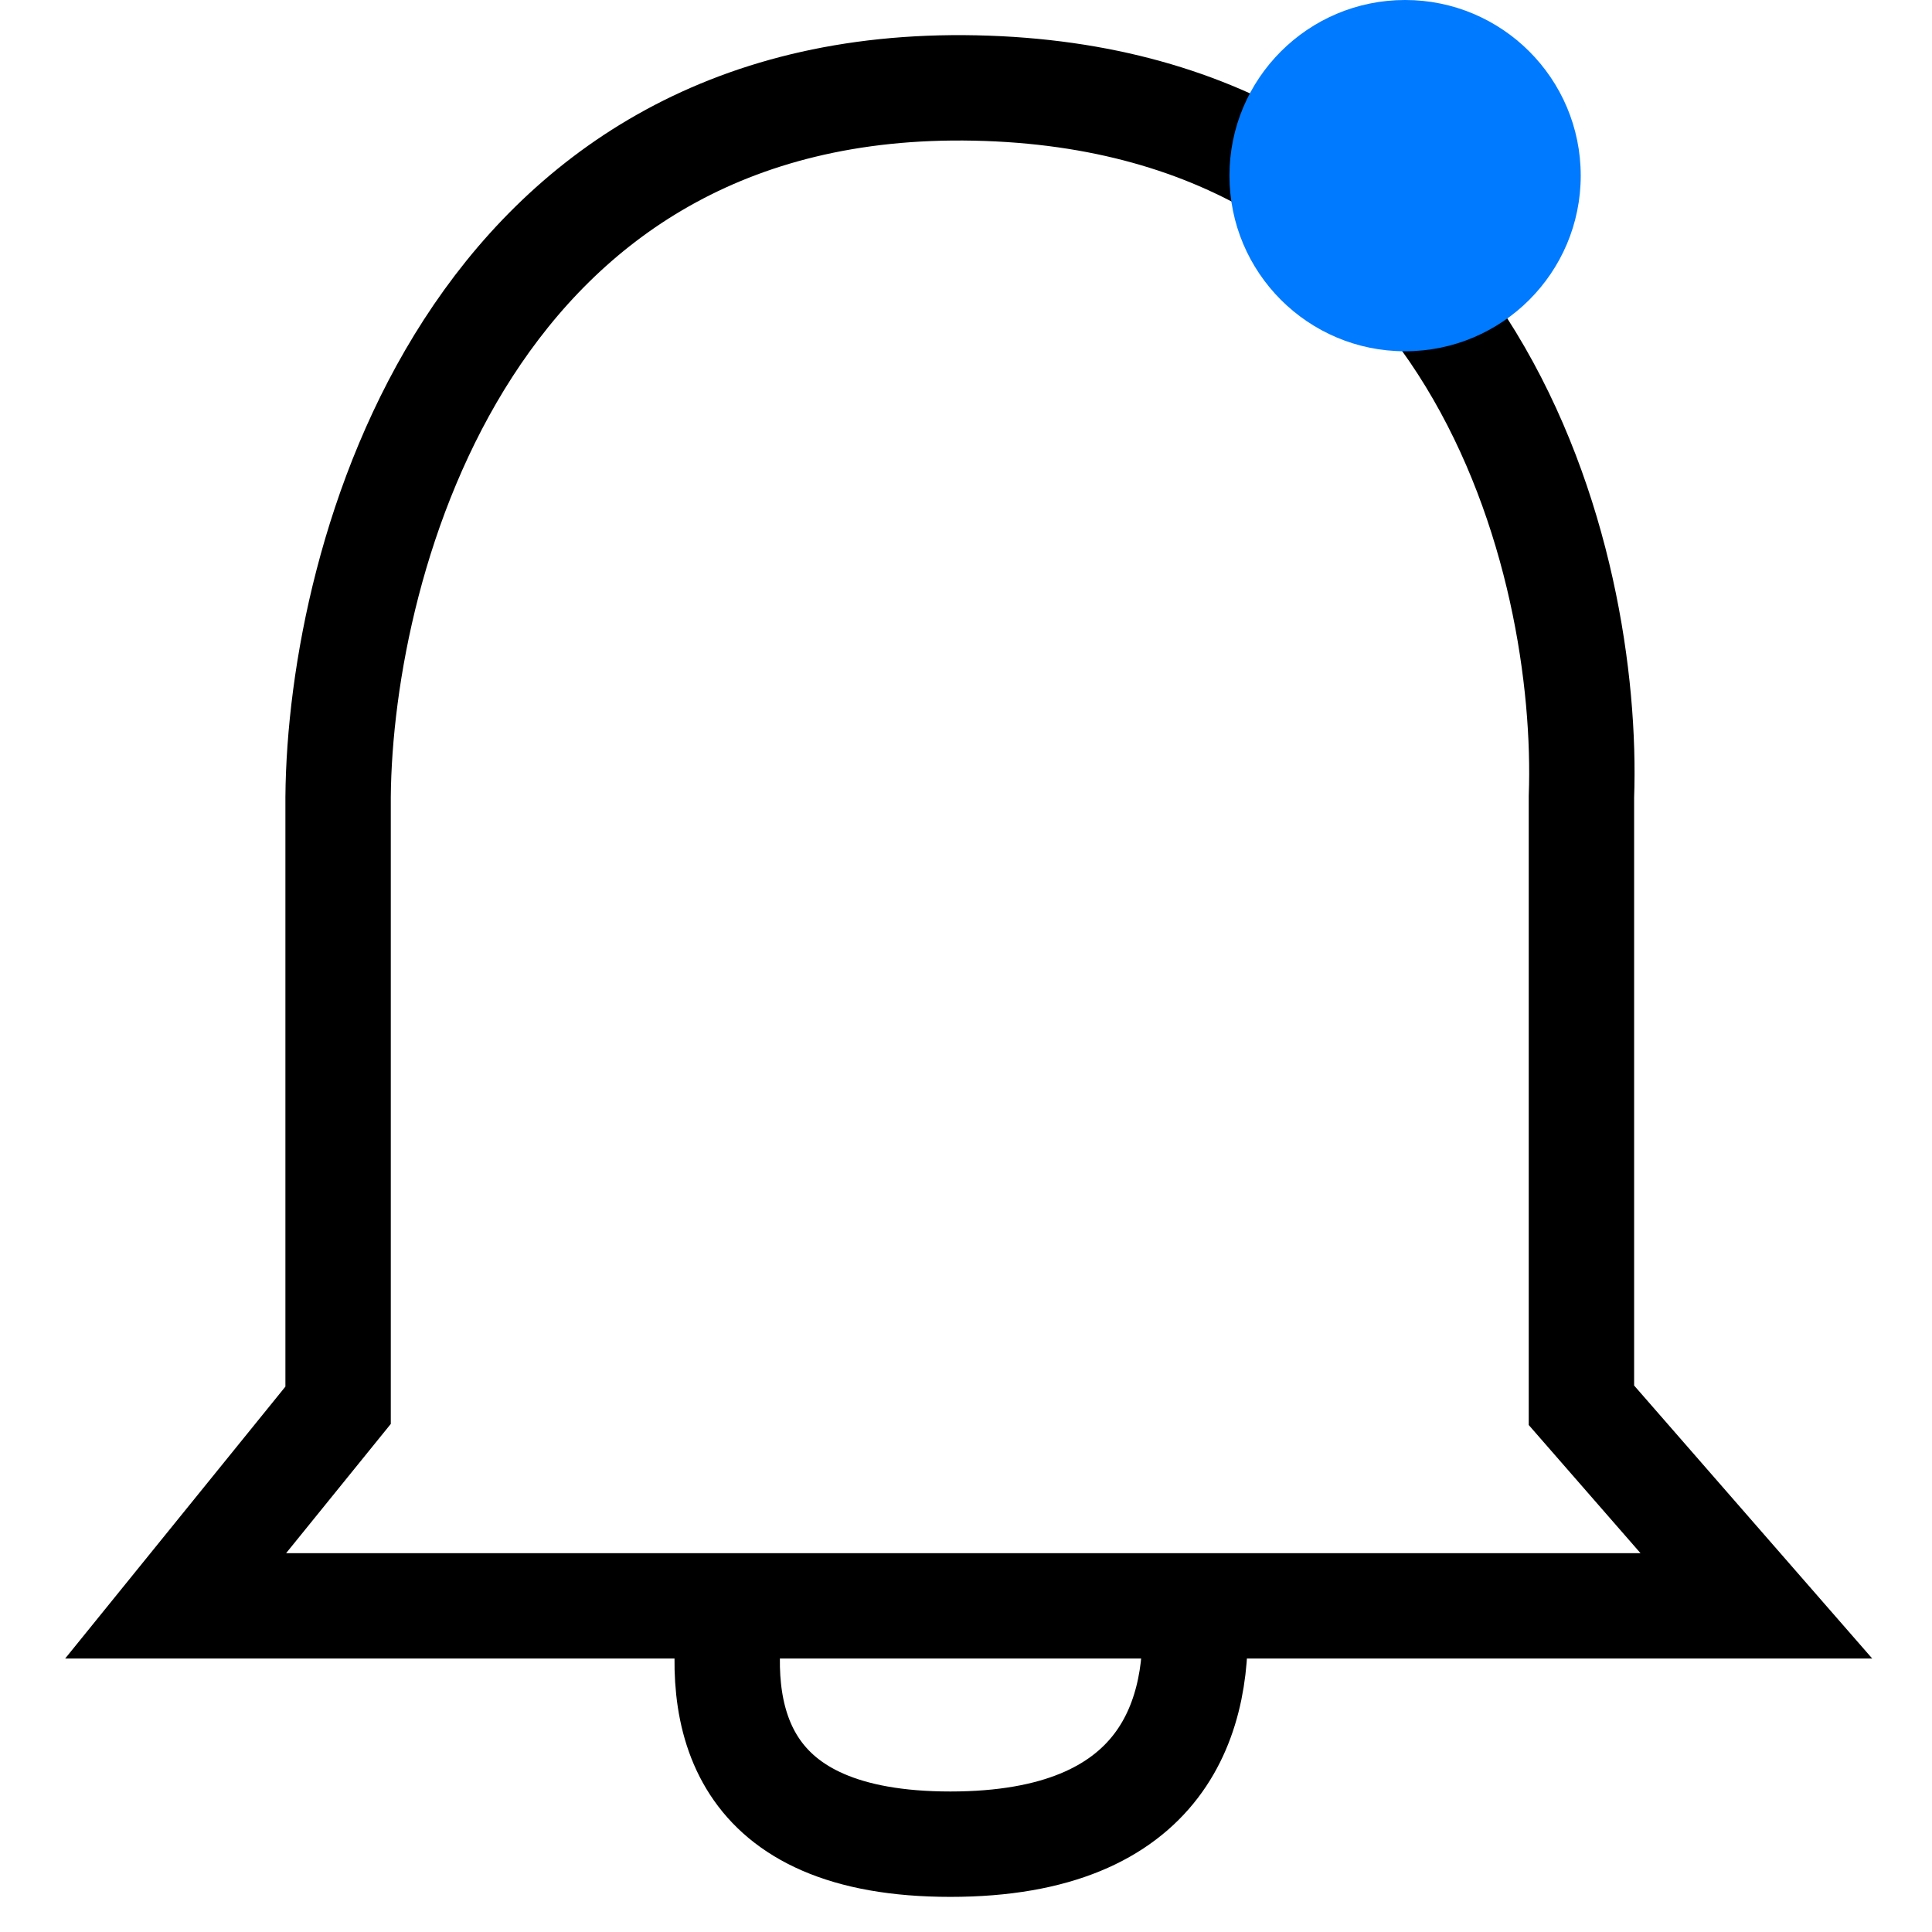
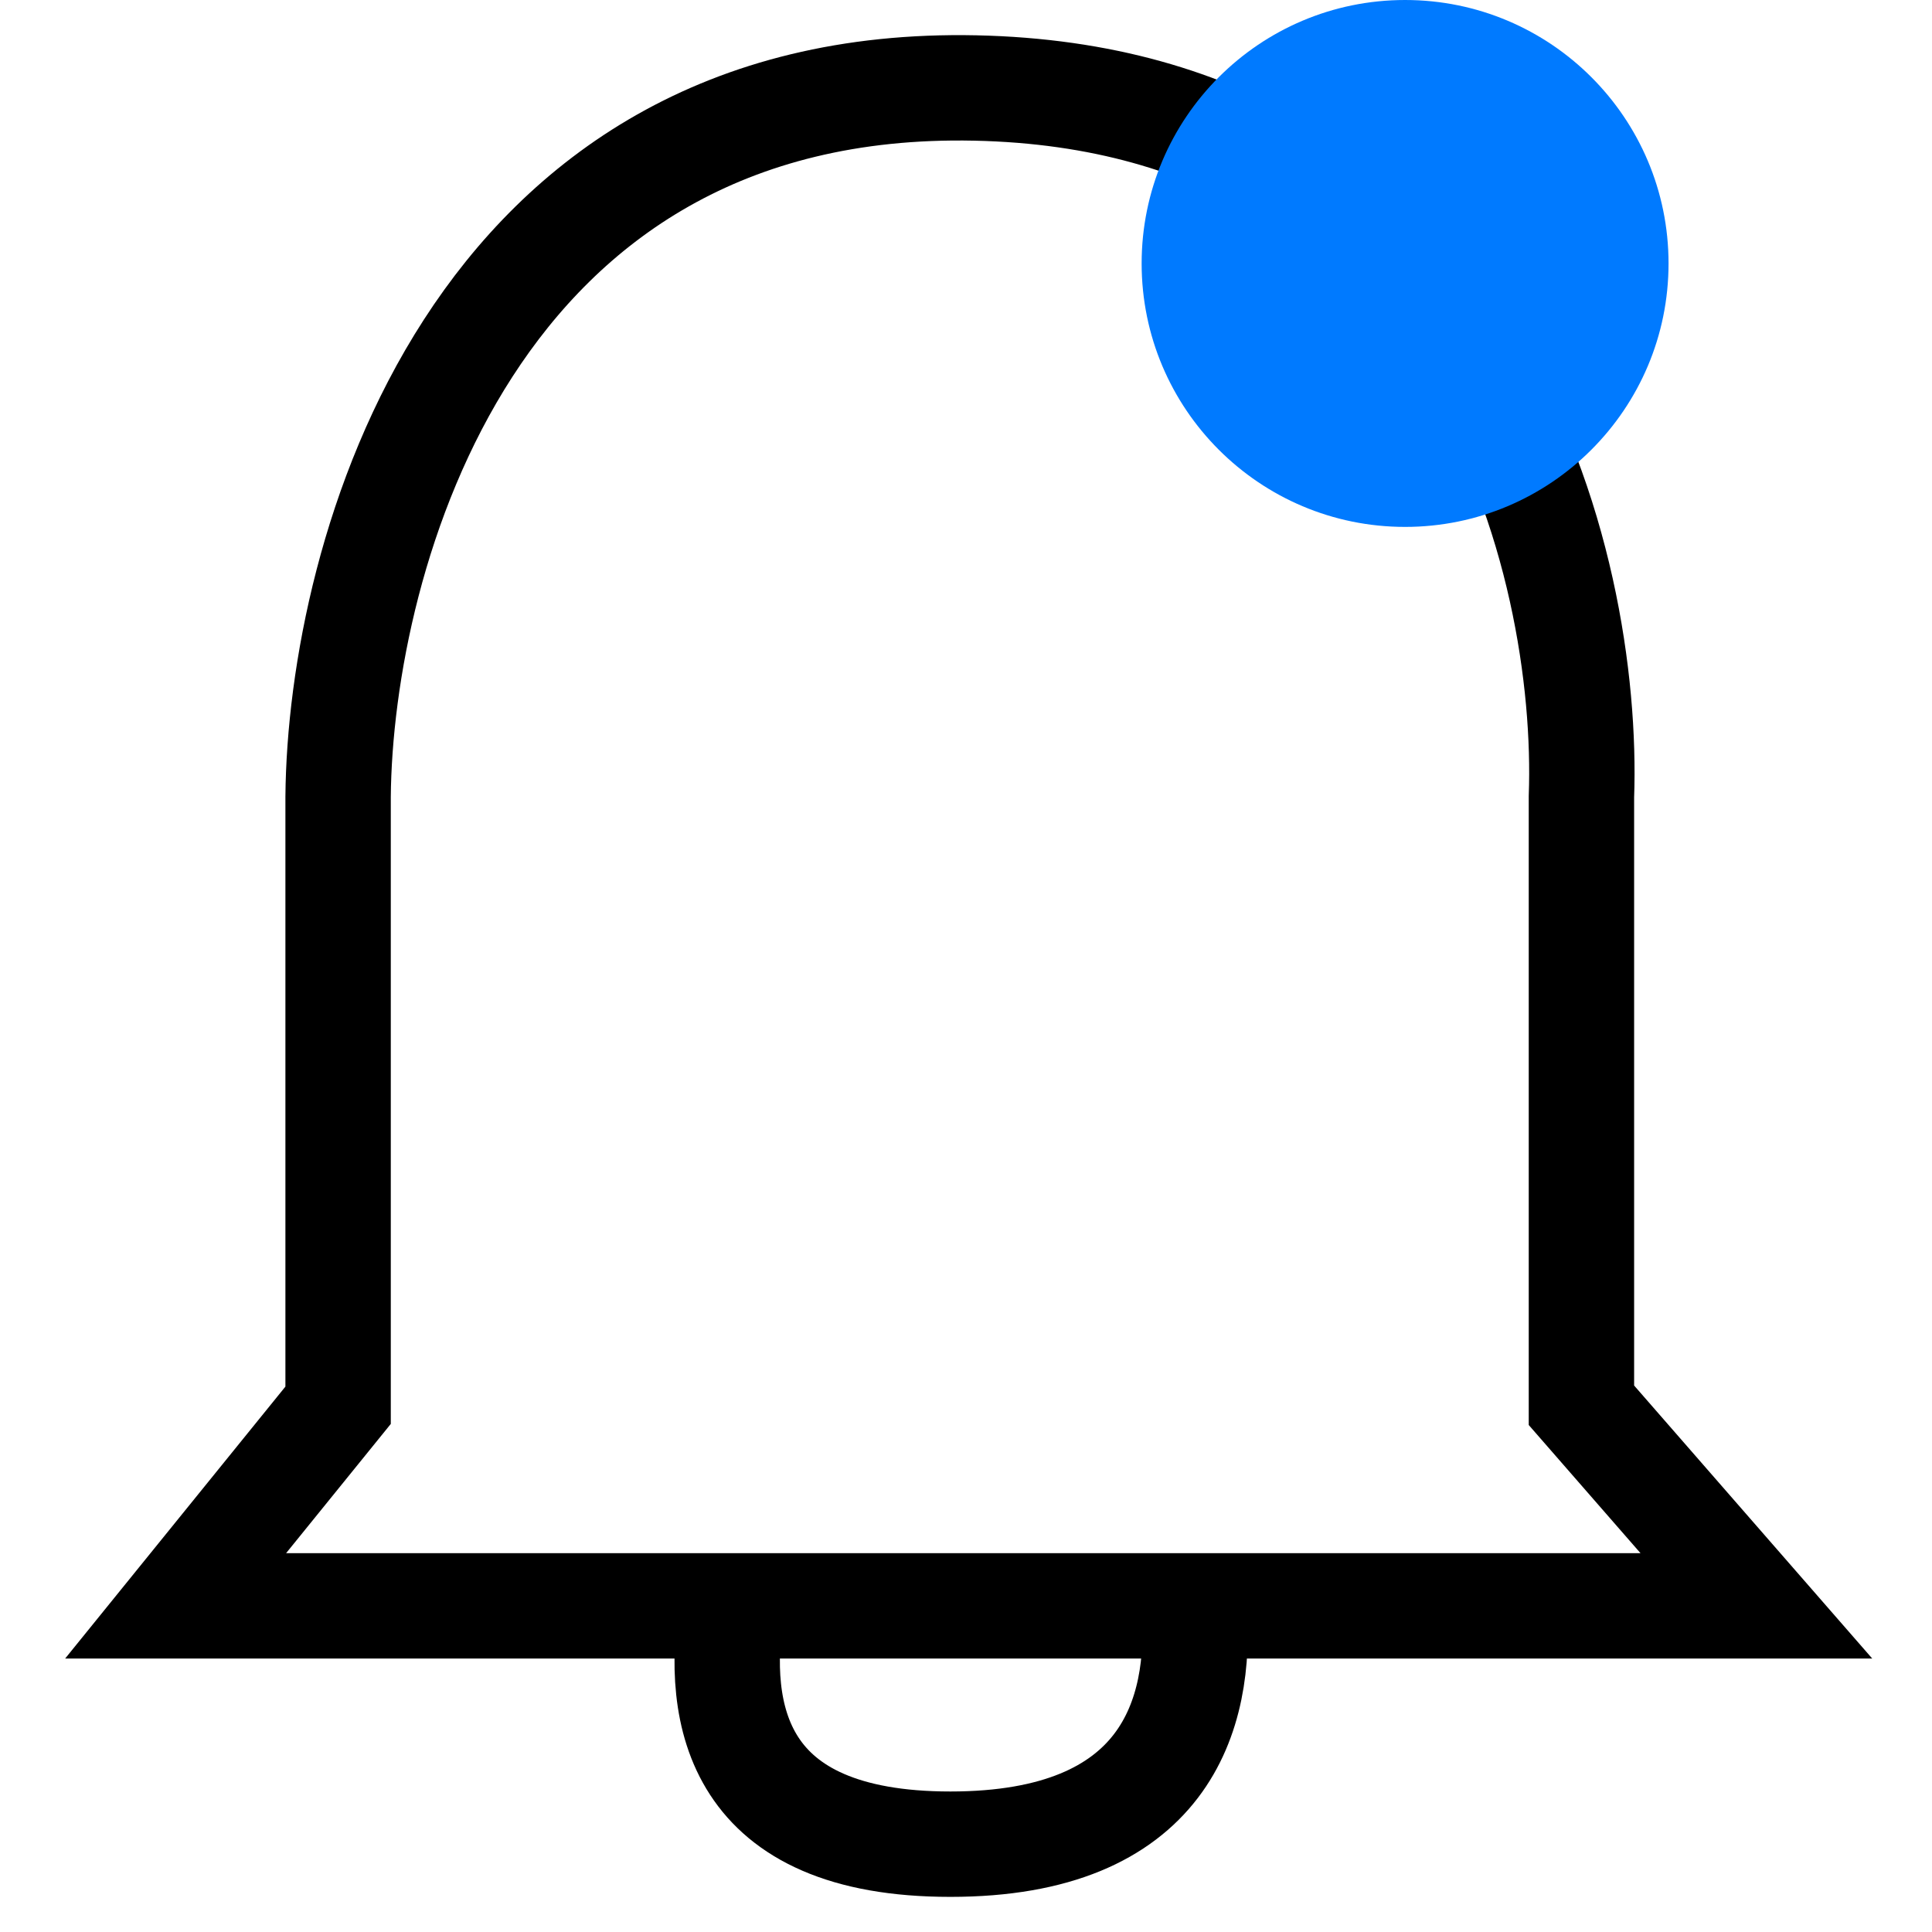
<svg xmlns="http://www.w3.org/2000/svg" width="22" height="22" viewBox="0 0 22 22" fill="none">
  <path d="M8.332 18.286H2L3.85 16.002V9.073C3.874 6.332 5.358 0.88 11.107 1.002C16.855 1.124 18.103 6.433 18.008 9.073V16.002L20 18.286H13.597M8.332 18.286C8.142 19.53 8.375 21 10.822 21C13.27 21 13.692 19.53 13.597 18.286M8.332 18.286H13.597" stroke="black" stroke-width="1.2" />
-   <circle cx="16" cy="2" r="2" fill="#007AFF" />
+   <circle cx="16" cy="3" r="3" fill="#007AFF" />
</svg>
